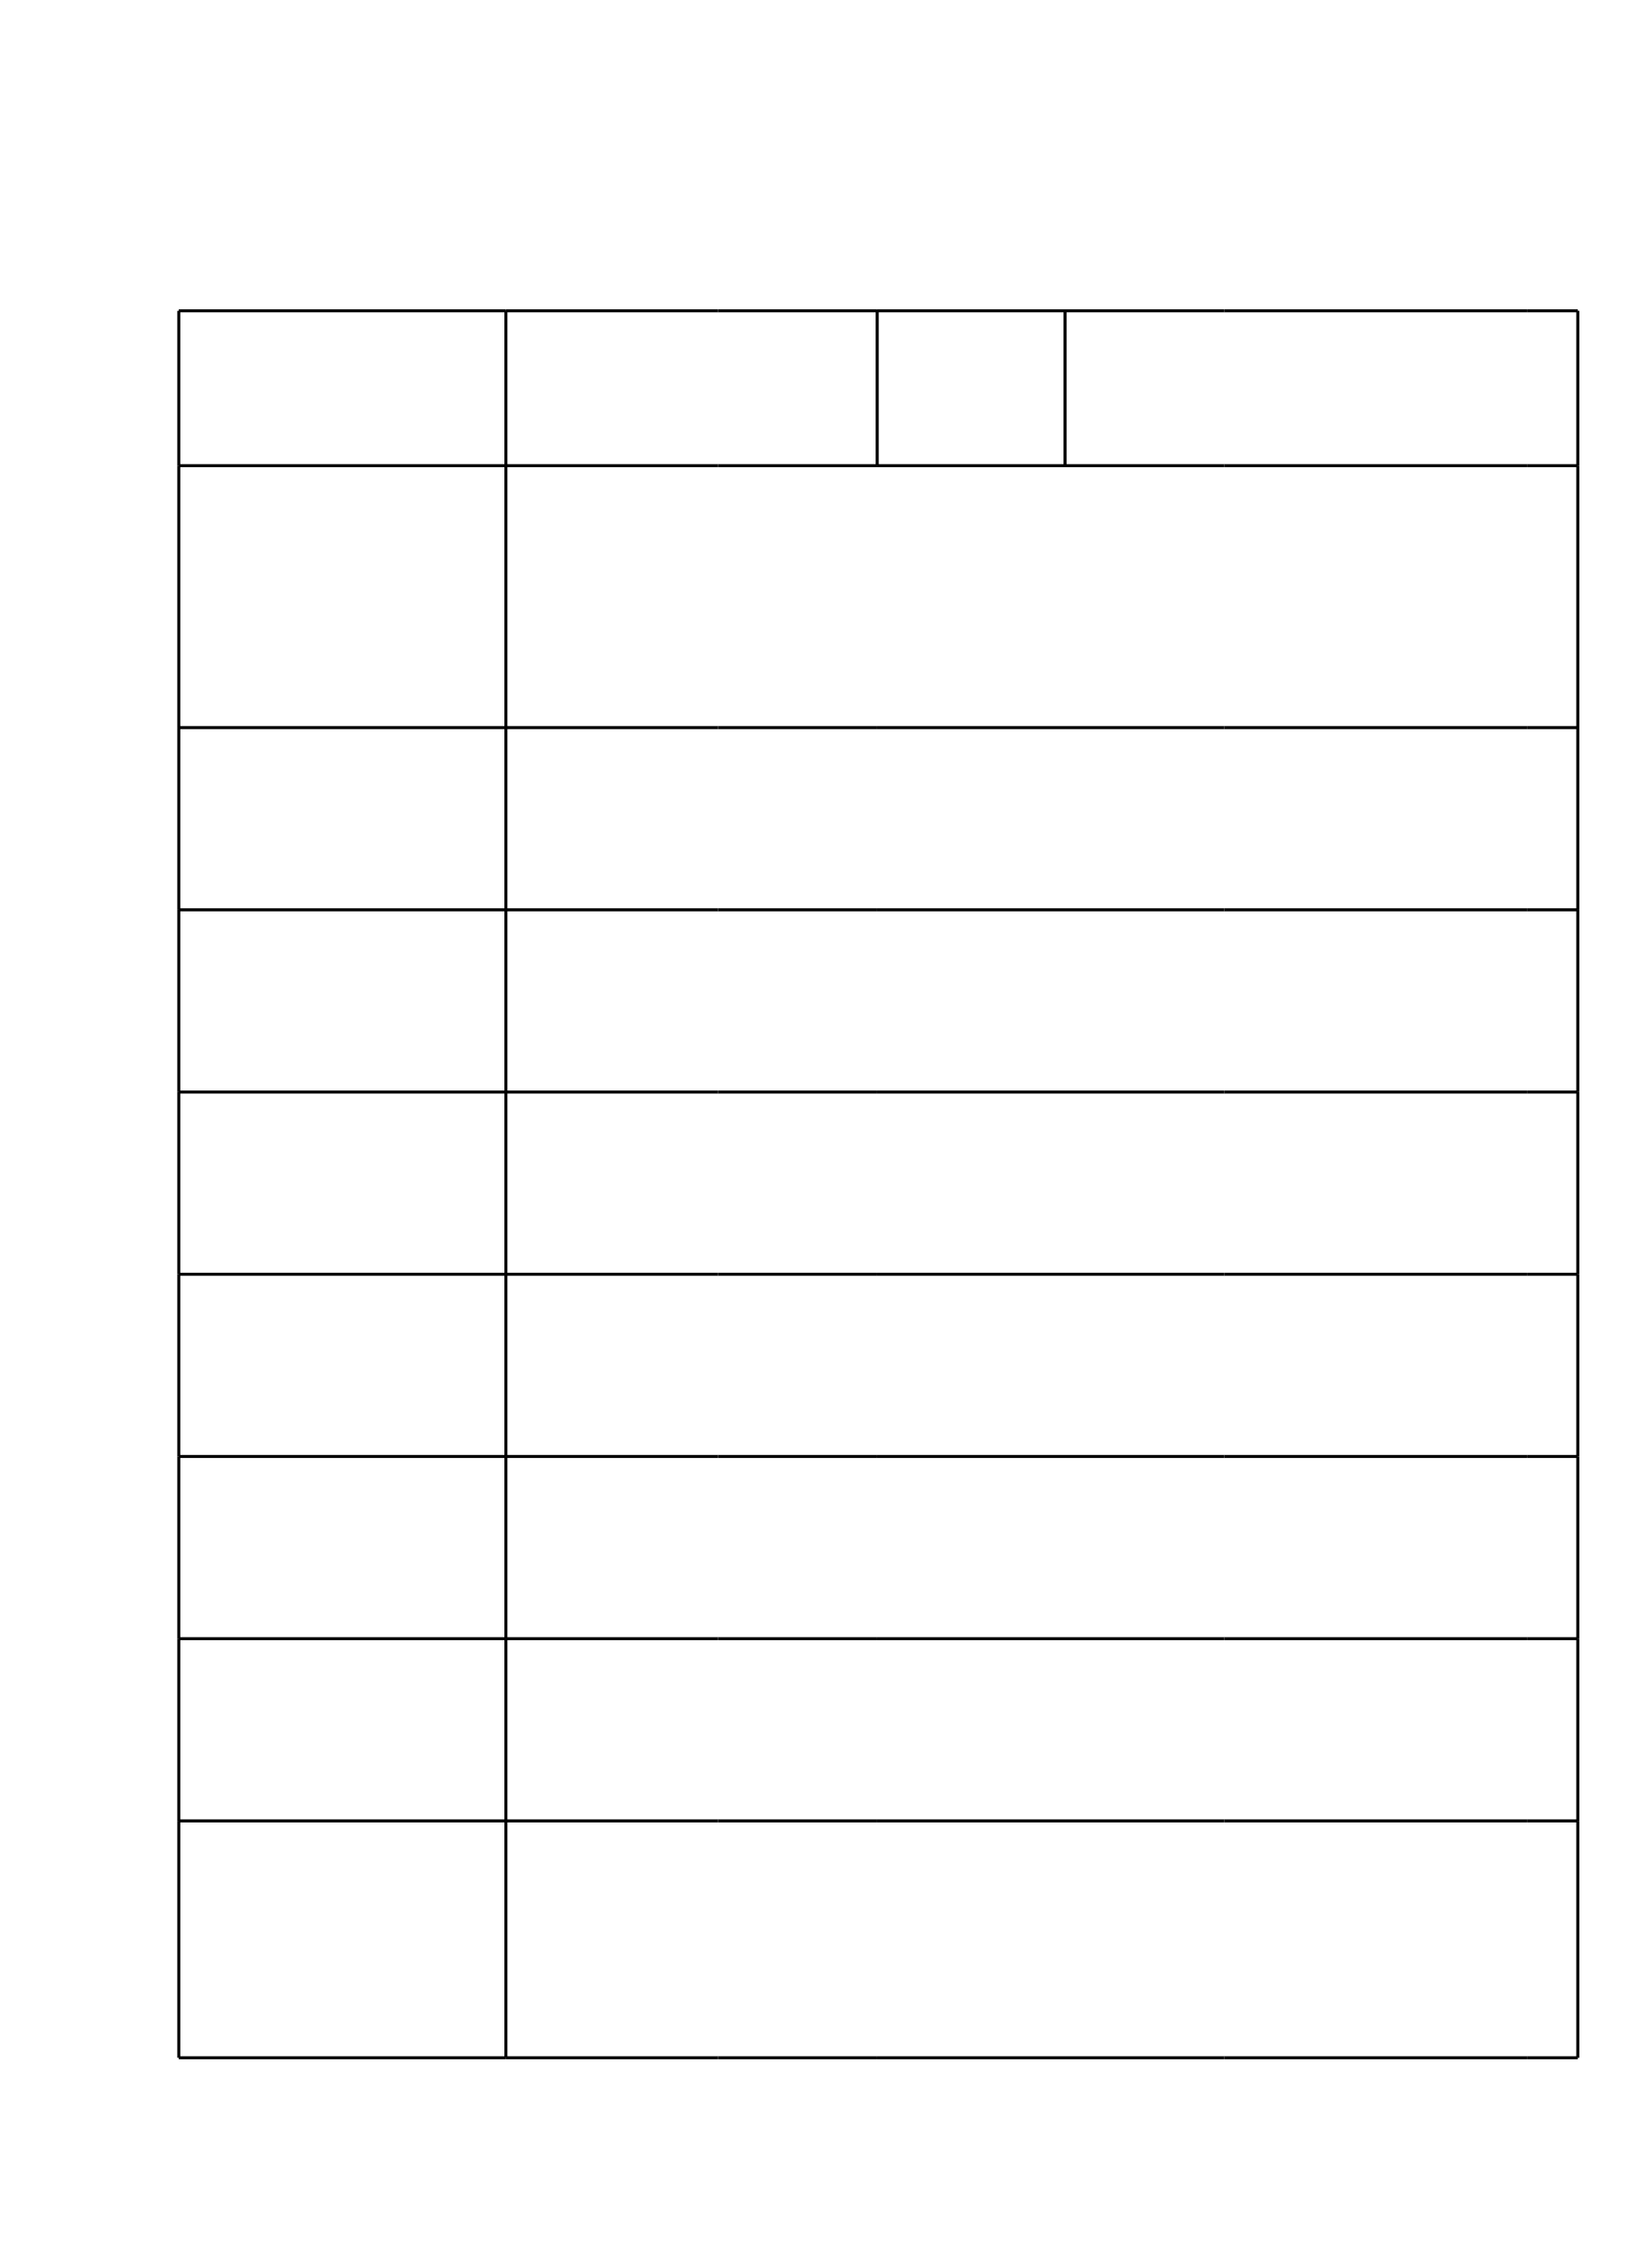
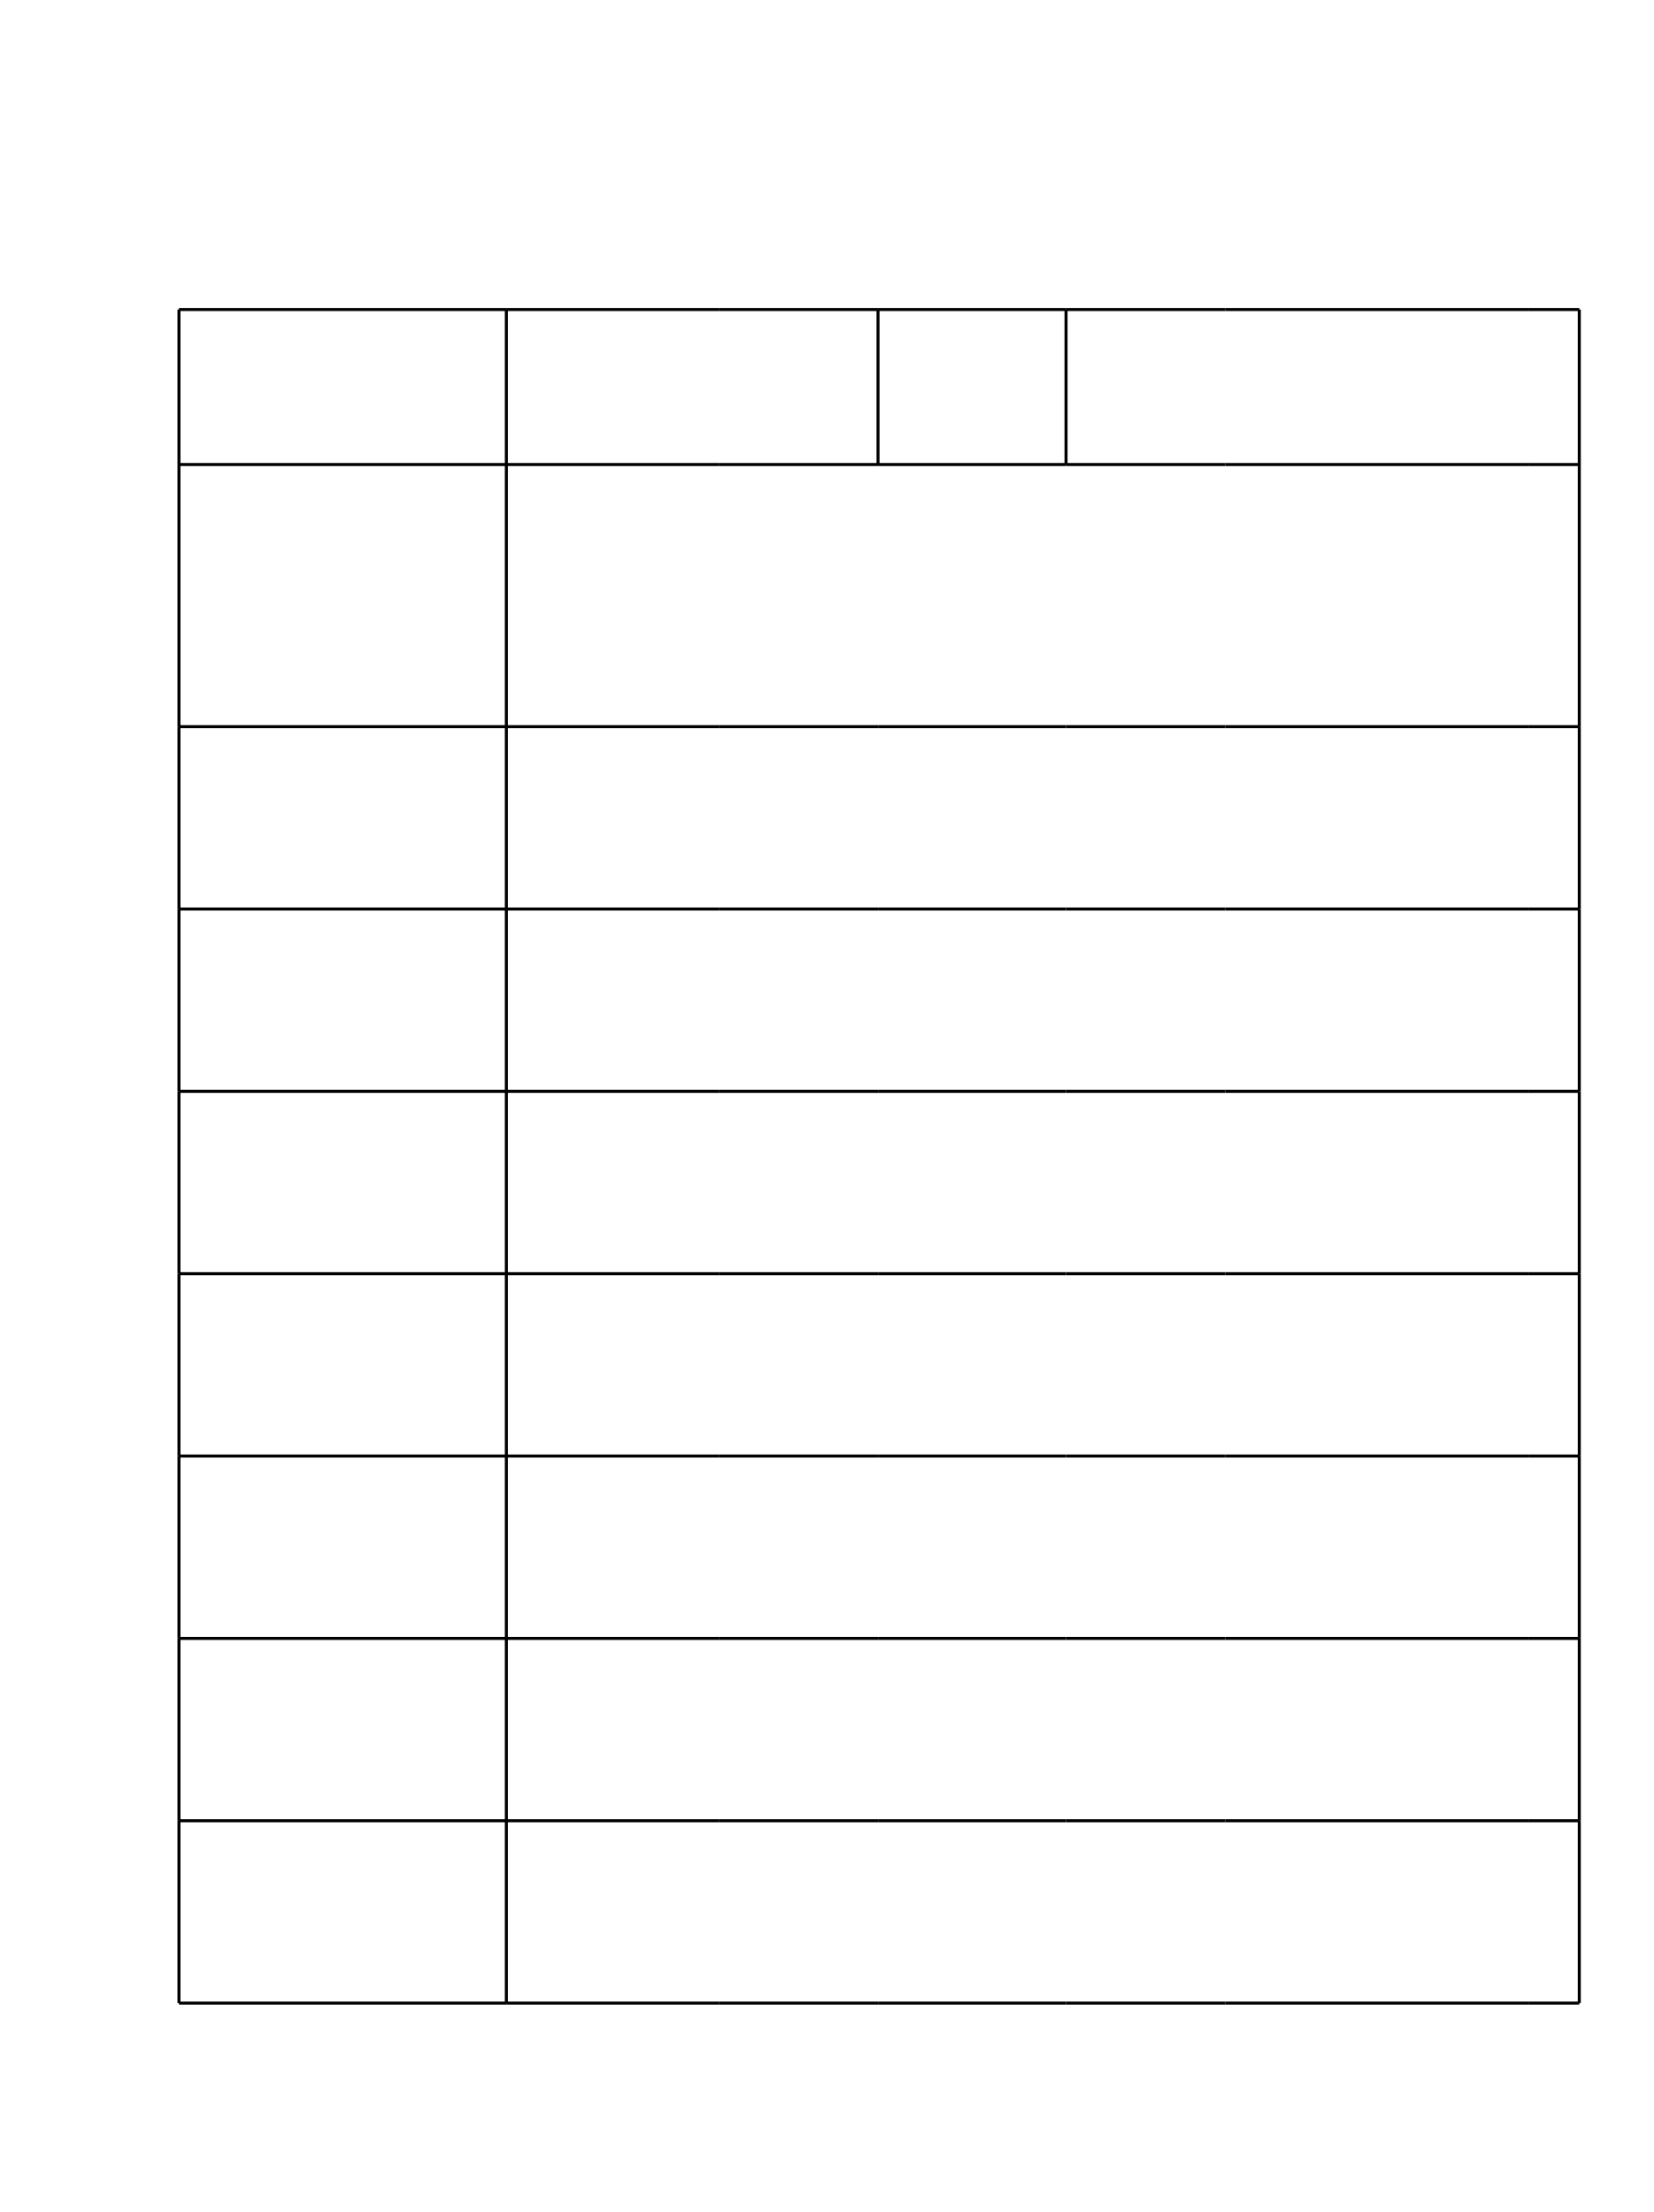
- <svg xmlns="http://www.w3.org/2000/svg" id="body_1" preserveAspectRatio="xMinYMin meet" viewBox="0 0 745 1023">
+ <svg xmlns="http://www.w3.org/2000/svg" id="body_1" preserveAspectRatio="xMinYMin meet" viewBox="0 0 745 997">
  <defs>
    <clipPath id="1">
-       <path id="" clip-rule="evenodd" transform="matrix(1 0 0 1 0 0)" d="M0 767L0 -0.4L0 -0.4L559.277 -0.4L559.277 -0.4L559.277 767L559.277 767L0 767z" />
+       <path id="" clip-rule="evenodd" transform="matrix(1 0 0 1 0 0)" d="M0 748L0 -0.907L0 -0.907L559.277 -0.907L559.277 -0.907L559.277 748L559.277 748L0 748z" />
    </clipPath>
    <clipPath id="2">
-       <path id="" clip-rule="evenodd" transform="matrix(1 0 0 1 0 0)" d="M59.98 69.966L534.98 69.966L534.98 69.966L534.98 696.966L534.98 696.966L59.98 696.966z" />
+       <path id="" clip-rule="evenodd" transform="matrix(1 0 0 1 0 0)" d="M59.98 69.459L534.98 69.459L534.98 69.459L534.98 678.459L534.98 678.459L59.98 678.459z" />
    </clipPath>
    <clipPath id="3">
-       <path id="" clip-rule="evenodd" transform="matrix(1 0 0 1 0 0)" d="M59.98 68.925L534.98 68.925L534.98 68.925L534.98 697.925L534.98 697.925L59.98 697.925z" />
+       <path id="" clip-rule="evenodd" transform="matrix(1 0 0 1 0 0)" d="M59.98 68.418L534.98 68.418L534.98 68.418L534.98 679.418L534.98 679.418L59.98 679.418z" />
    </clipPath>
    <clipPath id="4">
-       <path id="" clip-rule="evenodd" transform="matrix(1 0 0 1 0 0)" d="M59.98 69.966L534.98 69.966L534.98 69.966L534.98 696.966L534.98 696.966L59.98 696.966z" />
+       <path id="" clip-rule="evenodd" transform="matrix(1 0 0 1 0 0)" d="M59.98 69.459L534.98 69.459L534.98 69.459L534.98 678.459L534.98 678.459L59.98 678.459z" />
    </clipPath>
    <clipPath id="5">
-       <path id="" clip-rule="evenodd" transform="matrix(1 0 0 1 0 0)" d="M60.73 70.716L516.318 70.716L516.318 70.716L516.318 104.89L516.318 104.89L60.73 104.89z" />
+       <path id="" clip-rule="evenodd" transform="matrix(1 0 0 1 0 0)" d="M60.73 70.209L516.318 70.209L516.318 70.209L516.318 104.383L516.318 104.383L60.73 104.383z" />
    </clipPath>
    <clipPath id="6">
-       <path id="" clip-rule="evenodd" transform="matrix(1 0 0 1 0 0)" d="M60.73 105.39L170.887 105.39L170.887 105.39L170.887 157.286L170.887 157.286L60.73 157.286z" />
+       <path id="" clip-rule="evenodd" transform="matrix(1 0 0 1 0 0)" d="M60.73 104.883L170.887 104.883L170.887 104.883L170.887 156.779L170.887 156.779L60.73 156.779z" />
    </clipPath>
    <clipPath id="7">
-       <path id="" clip-rule="evenodd" transform="matrix(1 0 0 1 0 0)" d="M296.998 105.39L360.052 105.39L360.052 105.39L360.052 157.286L360.052 157.286L296.998 157.286z" />
+       <path id="" clip-rule="evenodd" transform="matrix(1 0 0 1 0 0)" d="M171.387 104.883L296.498 104.883L296.498 104.883L296.498 156.779L296.498 156.779L171.387 156.779z" />
    </clipPath>
    <clipPath id="8">
-       <path id="" clip-rule="evenodd" transform="matrix(1 0 0 1 0 0)" d="M60.73 157.786L170.887 157.786L170.887 157.786L170.887 245.896L170.887 245.896L60.73 245.896z" />
+       <path id="" clip-rule="evenodd" transform="matrix(1 0 0 1 0 0)" d="M296.998 104.883L360.052 104.883L360.052 104.883L360.052 156.779L360.052 156.779L296.998 156.779z" />
    </clipPath>
    <clipPath id="9">
-       <path id="" clip-rule="evenodd" transform="matrix(1 0 0 1 0 0)" d="M171.387 157.786L533.515 157.786L533.515 157.786L533.515 245.896L533.515 245.896L171.387 245.896z" />
+       <path id="" clip-rule="evenodd" transform="matrix(1 0 0 1 0 0)" d="M360.552 104.883L533.515 104.883L533.515 104.883L533.515 156.779L533.515 156.779L360.552 156.779z" />
    </clipPath>
    <clipPath id="10">
-       <path id="" clip-rule="evenodd" transform="matrix(1 0 0 1 0 0)" d="M60.73 246.396L170.887 246.396L170.887 246.396L170.887 307.538L170.887 307.538L60.73 307.538z" />
+       <path id="" clip-rule="evenodd" transform="matrix(1 0 0 1 0 0)" d="M60.73 157.279L170.887 157.279L170.887 157.279L170.887 245.389L170.887 245.389L60.73 245.389z" />
    </clipPath>
    <clipPath id="11">
-       <path id="" clip-rule="evenodd" transform="matrix(1 0 0 1 0 0)" d="M171.387 246.396L533.515 246.396L533.515 246.396L533.515 307.538L533.515 307.538L171.387 307.538z" />
+       <path id="" clip-rule="evenodd" transform="matrix(1 0 0 1 0 0)" d="M171.387 157.279L533.515 157.279L533.515 157.279L533.515 245.389L533.515 245.389L171.387 245.389z" />
    </clipPath>
    <clipPath id="12">
-       <path id="" clip-rule="evenodd" transform="matrix(1 0 0 1 0 0)" d="M60.73 308.038L170.887 308.038L170.887 308.038L170.887 369.181L170.887 369.181L60.73 369.181z" />
+       <path id="" clip-rule="evenodd" transform="matrix(1 0 0 1 0 0)" d="M60.73 245.889L170.887 245.889L170.887 245.889L170.887 307.031L170.887 307.031L60.73 307.031z" />
    </clipPath>
    <clipPath id="13">
-       <path id="" clip-rule="evenodd" transform="matrix(1 0 0 1 0 0)" d="M171.387 308.038L533.515 308.038L533.515 308.038L533.515 369.181L533.515 369.181L171.387 369.181z" />
+       <path id="" clip-rule="evenodd" transform="matrix(1 0 0 1 0 0)" d="M171.387 245.889L533.515 245.889L533.515 245.889L533.515 307.031L533.515 307.031L171.387 307.031z" />
    </clipPath>
    <clipPath id="14">
-       <path id="" clip-rule="evenodd" transform="matrix(1 0 0 1 0 0)" d="M60.73 369.681L170.887 369.681L170.887 369.681L170.887 430.823L170.887 430.823L60.73 430.823z" />
+       <path id="" clip-rule="evenodd" transform="matrix(1 0 0 1 0 0)" d="M60.73 307.531L170.887 307.531L170.887 307.531L170.887 368.673L170.887 368.673L60.73 368.673z" />
    </clipPath>
    <clipPath id="15">
-       <path id="" clip-rule="evenodd" transform="matrix(1 0 0 1 0 0)" d="M171.387 369.681L533.515 369.681L533.515 369.681L533.515 430.823L533.515 430.823L171.387 430.823z" />
+       <path id="" clip-rule="evenodd" transform="matrix(1 0 0 1 0 0)" d="M171.387 307.531L533.515 307.531L533.515 307.531L533.515 368.673L533.515 368.673L171.387 368.673z" />
    </clipPath>
    <clipPath id="16">
-       <path id="" clip-rule="evenodd" transform="matrix(1 0 0 1 0 0)" d="M60.73 431.323L170.887 431.323L170.887 431.323L170.887 492.465L170.887 492.465L60.73 492.465z" />
+       <path id="" clip-rule="evenodd" transform="matrix(1 0 0 1 0 0)" d="M60.73 369.173L170.887 369.173L170.887 369.173L170.887 430.315L170.887 430.315L60.73 430.315z" />
    </clipPath>
    <clipPath id="17">
-       <path id="" clip-rule="evenodd" transform="matrix(1 0 0 1 0 0)" d="M171.387 431.323L533.515 431.323L533.515 431.323L533.515 492.465L533.515 492.465L171.387 492.465z" />
+       <path id="" clip-rule="evenodd" transform="matrix(1 0 0 1 0 0)" d="M171.387 369.173L533.515 369.173L533.515 369.173L533.515 430.315L533.515 430.315L171.387 430.315z" />
    </clipPath>
    <clipPath id="18">
-       <path id="" clip-rule="evenodd" transform="matrix(1 0 0 1 0 0)" d="M60.73 492.965L170.887 492.965L170.887 492.965L170.887 554.107L170.887 554.107L60.73 554.107z" />
+       <path id="" clip-rule="evenodd" transform="matrix(1 0 0 1 0 0)" d="M60.73 430.815L170.887 430.815L170.887 430.815L170.887 491.958L170.887 491.958L60.73 491.958z" />
    </clipPath>
    <clipPath id="19">
-       <path id="" clip-rule="evenodd" transform="matrix(1 0 0 1 0 0)" d="M171.387 492.965L533.515 492.965L533.515 492.965L533.515 554.107L533.515 554.107L171.387 554.107z" />
+       <path id="" clip-rule="evenodd" transform="matrix(1 0 0 1 0 0)" d="M171.387 430.815L533.515 430.815L533.515 430.815L533.515 491.958L533.515 491.958L171.387 491.958z" />
    </clipPath>
    <clipPath id="20">
-       <path id="" clip-rule="evenodd" transform="matrix(1 0 0 1 0 0)" d="M60.73 554.607L170.887 554.607L170.887 554.607L170.887 615.749L170.887 615.749L60.73 615.749z" />
+       <path id="" clip-rule="evenodd" transform="matrix(1 0 0 1 0 0)" d="M60.73 492.458L170.887 492.458L170.887 492.458L170.887 553.6L170.887 553.6L60.73 553.6z" />
    </clipPath>
    <clipPath id="21">
-       <path id="" clip-rule="evenodd" transform="matrix(1 0 0 1 0 0)" d="M171.387 554.607L533.515 554.607L533.515 554.607L533.515 615.749L533.515 615.749L171.387 615.749z" />
+       <path id="" clip-rule="evenodd" transform="matrix(1 0 0 1 0 0)" d="M171.387 492.458L533.515 492.458L533.515 492.458L533.515 553.6L533.515 553.6L171.387 553.6z" />
    </clipPath>
    <clipPath id="22">
-       <path id="" clip-rule="evenodd" transform="matrix(1 0 0 1 0 0)" d="M60.73 616.249L170.887 616.249L170.887 616.249L170.887 695.884L170.887 695.884L60.73 695.884z" />
+       <path id="" clip-rule="evenodd" transform="matrix(1 0 0 1 0 0)" d="M60.73 554.1L170.887 554.1L170.887 554.1L170.887 615.242L170.887 615.242L60.73 615.242z" />
    </clipPath>
    <clipPath id="23">
-       <path id="" clip-rule="evenodd" transform="matrix(1 0 0 1 0 0)" d="M171.387 616.249L533.515 616.249L533.515 616.249L533.515 695.884L533.515 695.884L171.387 695.884z" />
+       <path id="" clip-rule="evenodd" transform="matrix(1 0 0 1 0 0)" d="M171.387 554.1L533.515 554.1L533.515 554.1L533.515 615.242L533.515 615.242L171.387 615.242z" />
    </clipPath>
    <clipPath id="24">
-       <path id="" clip-rule="evenodd" transform="matrix(1 0 0 1 0 0)" d="M59.98 69.966L534.98 69.966L534.98 69.966L534.98 696.966L534.98 696.966L59.98 696.966z" />
+       <path id="" clip-rule="evenodd" transform="matrix(1 0 0 1 0 0)" d="M60.73 615.742L170.887 615.742L170.887 615.742L170.887 676.884L170.887 676.884L60.73 676.884z" />
+     </clipPath>
+     <clipPath id="25">
+       <path id="" clip-rule="evenodd" transform="matrix(1 0 0 1 0 0)" d="M171.387 615.742L533.515 615.742L533.515 615.742L533.515 676.884L533.515 676.884L171.387 676.884z" />
+     </clipPath>
+     <clipPath id="26">
+       <path id="" clip-rule="evenodd" transform="matrix(1 0 0 1 0 0)" d="M59.98 69.459L534.98 69.459L534.98 69.459L534.98 678.459L534.98 678.459L59.98 678.459z" />
    </clipPath>
  </defs>
  <g transform="matrix(1.333333 0 0 1.333333 0 0)">
    <g clip-path="url(#1)">
      <g clip-path="url(#2)" />
      <g clip-path="url(#3)">
-         <path id="1" transform="matrix(1 0 0 -1 0 767)" d="M533.765 459.212L533.765 397.569" stroke="#000000" stroke-width="1.027" fill="none" />
-         <path id="2" transform="matrix(1 0 0 -1 0 767)" d="M516.568 459.212L533.765 459.212" stroke="#000000" stroke-width="1.027" fill="none" />
-         <path id="3" transform="matrix(1 0 0 -1 0 767)" d="M516.568 459.212L516.568 459.212" stroke="#000000" stroke-width="1.027" fill="none" />
-         <path id="4" transform="matrix(1 0 0 -1 0 767)" d="M414.135 459.212L516.568 459.212" stroke="#000000" stroke-width="1.027" fill="none" />
-         <path id="5" transform="matrix(1 0 0 -1 0 767)" d="M360.302 459.212L414.135 459.212" stroke="#000000" stroke-width="1.027" fill="none" />
-         <path id="6" transform="matrix(1 0 0 -1 0 767)" d="M296.748 459.212L360.302 459.212" stroke="#000000" stroke-width="1.027" fill="none" />
-         <path id="7" transform="matrix(1 0 0 -1 0 767)" d="M242.915 459.212L296.748 459.212" stroke="#000000" stroke-width="1.027" fill="none" />
-         <path id="8" transform="matrix(1 0 0 -1 0 767)" d="M171.137 459.212L171.137 397.569" stroke="#000000" stroke-width="1.027" fill="none" />
-         <path id="9" transform="matrix(1 0 0 -1 0 767)" d="M171.137 459.212L242.915 459.212" stroke="#000000" stroke-width="1.027" fill="none" />
-         <path id="10" transform="matrix(1 0 0 -1 0 767)" d="M60.48 459.212L60.48 397.569" stroke="#000000" stroke-width="1.027" fill="none" />
-         <path id="11" transform="matrix(1 0 0 -1 0 767)" d="M60.48 459.212L171.137 459.212" stroke="#000000" stroke-width="1.027" fill="none" />
-         <path id="12" transform="matrix(1 0 0 -1 0 767)" d="M533.765 151.001L533.765 70.866" stroke="#000000" stroke-width="1.027" fill="none" />
-         <path id="13" transform="matrix(1 0 0 -1 0 767)" d="M516.568 151.001L533.765 151.001" stroke="#000000" stroke-width="1.027" fill="none" />
-         <path id="14" transform="matrix(1 0 0 -1 0 767)" d="M516.568 151.001L516.568 151.001" stroke="#000000" stroke-width="1.027" fill="none" />
-         <path id="15" transform="matrix(1 0 0 -1 0 767)" d="M414.135 151.001L516.568 151.001" stroke="#000000" stroke-width="1.027" fill="none" />
-         <path id="16" transform="matrix(1 0 0 -1 0 767)" d="M360.302 151.001L414.135 151.001" stroke="#000000" stroke-width="1.027" fill="none" />
-         <path id="17" transform="matrix(1 0 0 -1 0 767)" d="M296.748 151.001L360.302 151.001" stroke="#000000" stroke-width="1.027" fill="none" />
-         <path id="18" transform="matrix(1 0 0 -1 0 767)" d="M242.915 151.001L296.748 151.001" stroke="#000000" stroke-width="1.027" fill="none" />
-         <path id="19" transform="matrix(1 0 0 -1 0 767)" d="M171.137 151.001L171.137 70.866" stroke="#000000" stroke-width="1.027" fill="none" />
-         <path id="20" transform="matrix(1 0 0 -1 0 767)" d="M171.137 151.001L242.915 151.001" stroke="#000000" stroke-width="1.027" fill="none" />
-         <path id="21" transform="matrix(1 0 0 -1 0 767)" d="M60.48 151.001L60.48 70.866" stroke="#000000" stroke-width="1.027" fill="none" />
-         <path id="22" transform="matrix(1 0 0 -1 0 767)" d="M60.48 151.001L171.137 151.001" stroke="#000000" stroke-width="1.027" fill="none" />
-         <path id="23" transform="matrix(1 0 0 -1 0 767)" d="M533.765 397.569L533.765 335.927" stroke="#000000" stroke-width="1.027" fill="none" />
-         <path id="24" transform="matrix(1 0 0 -1 0 767)" d="M516.568 397.57L533.765 397.57" stroke="#000000" stroke-width="1.027" fill="none" />
-         <path id="25" transform="matrix(1 0 0 -1 0 767)" d="M516.568 397.57L516.568 397.57" stroke="#000000" stroke-width="1.027" fill="none" />
-         <path id="26" transform="matrix(1 0 0 -1 0 767)" d="M414.135 397.57L516.568 397.57" stroke="#000000" stroke-width="1.027" fill="none" />
-         <path id="27" transform="matrix(1 0 0 -1 0 767)" d="M360.302 397.57L414.135 397.57" stroke="#000000" stroke-width="1.027" fill="none" />
-         <path id="28" transform="matrix(1 0 0 -1 0 767)" d="M296.748 397.57L360.302 397.57" stroke="#000000" stroke-width="1.027" fill="none" />
-         <path id="29" transform="matrix(1 0 0 -1 0 767)" d="M242.915 397.57L296.748 397.57" stroke="#000000" stroke-width="1.027" fill="none" />
-         <path id="30" transform="matrix(1 0 0 -1 0 767)" d="M171.137 397.569L171.137 335.927" stroke="#000000" stroke-width="1.027" fill="none" />
-         <path id="31" transform="matrix(1 0 0 -1 0 767)" d="M171.137 397.57L242.915 397.57" stroke="#000000" stroke-width="1.027" fill="none" />
-         <path id="32" transform="matrix(1 0 0 -1 0 767)" d="M60.48 397.569L60.48 335.927" stroke="#000000" stroke-width="1.027" fill="none" />
-         <path id="33" transform="matrix(1 0 0 -1 0 767)" d="M60.48 397.57L171.137 397.57" stroke="#000000" stroke-width="1.027" fill="none" />
-         <path id="34" transform="matrix(1 0 0 -1 0 767)" d="M516.568 70.867L533.765 70.867" stroke="#000000" stroke-width="1.027" fill="none" />
-         <path id="35" transform="matrix(1 0 0 -1 0 767)" d="M516.568 70.867L516.568 70.867" stroke="#000000" stroke-width="1.027" fill="none" />
-         <path id="36" transform="matrix(1 0 0 -1 0 767)" d="M414.135 70.867L516.568 70.867" stroke="#000000" stroke-width="1.027" fill="none" />
-         <path id="37" transform="matrix(1 0 0 -1 0 767)" d="M360.302 70.867L414.135 70.867" stroke="#000000" stroke-width="1.027" fill="none" />
-         <path id="38" transform="matrix(1 0 0 -1 0 767)" d="M296.748 70.867L360.302 70.867" stroke="#000000" stroke-width="1.027" fill="none" />
-         <path id="39" transform="matrix(1 0 0 -1 0 767)" d="M242.915 70.867L296.748 70.867" stroke="#000000" stroke-width="1.027" fill="none" />
-         <path id="40" transform="matrix(1 0 0 -1 0 767)" d="M171.137 70.867L242.915 70.867" stroke="#000000" stroke-width="1.027" fill="none" />
-         <path id="41" transform="matrix(1 0 0 -1 0 767)" d="M533.765 661.86L533.765 609.464" stroke="#000000" stroke-width="1.027" fill="none" />
-         <path id="42" transform="matrix(1 0 0 -1 0 767)" d="M60.48 70.867L171.137 70.867" stroke="#000000" stroke-width="1.027" fill="none" />
-         <path id="43" transform="matrix(1 0 0 -1 0 767)" d="M516.568 661.86L533.765 661.86" stroke="#000000" stroke-width="1.027" fill="none" />
-         <path id="44" transform="matrix(1 0 0 -1 0 767)" d="M516.568 661.86L516.568 661.86" stroke="#000000" stroke-width="1.027" fill="none" />
-         <path id="45" transform="matrix(1 0 0 -1 0 767)" d="M414.135 661.86L516.568 661.86" stroke="#000000" stroke-width="1.027" fill="none" />
-         <path id="46" transform="matrix(1 0 0 -1 0 767)" d="M360.302 661.86L360.302 609.464" stroke="#000000" stroke-width="1.027" fill="none" />
-         <path id="47" transform="matrix(1 0 0 -1 0 767)" d="M360.302 661.86L414.135 661.86" stroke="#000000" stroke-width="1.027" fill="none" />
-         <path id="48" transform="matrix(1 0 0 -1 0 767)" d="M296.749 661.86L296.749 609.464" stroke="#000000" stroke-width="1.027" fill="none" />
-         <path id="49" transform="matrix(1 0 0 -1 0 767)" d="M296.748 661.86L360.302 661.86" stroke="#000000" stroke-width="1.027" fill="none" />
-         <path id="50" transform="matrix(1 0 0 -1 0 767)" d="M242.915 661.86L296.748 661.86" stroke="#000000" stroke-width="1.027" fill="none" />
-         <path id="51" transform="matrix(1 0 0 -1 0 767)" d="M171.137 661.86L171.137 609.464" stroke="#000000" stroke-width="1.027" fill="none" />
-         <path id="52" transform="matrix(1 0 0 -1 0 767)" d="M171.137 661.86L242.915 661.86" stroke="#000000" stroke-width="1.027" fill="none" />
-         <path id="53" transform="matrix(1 0 0 -1 0 767)" d="M60.48 661.86L60.48 609.464" stroke="#000000" stroke-width="1.027" fill="none" />
-         <path id="54" transform="matrix(1 0 0 -1 0 767)" d="M60.48 661.86L171.137 661.86" stroke="#000000" stroke-width="1.027" fill="none" />
-         <path id="55" transform="matrix(1 0 0 -1 0 767)" d="M533.765 335.927L533.765 274.285" stroke="#000000" stroke-width="1.027" fill="none" />
-         <path id="56" transform="matrix(1 0 0 -1 0 767)" d="M516.568 335.928L533.765 335.928" stroke="#000000" stroke-width="1.027" fill="none" />
-         <path id="57" transform="matrix(1 0 0 -1 0 767)" d="M516.568 335.928L516.568 335.928" stroke="#000000" stroke-width="1.027" fill="none" />
-         <path id="58" transform="matrix(1 0 0 -1 0 767)" d="M414.135 335.928L516.568 335.928" stroke="#000000" stroke-width="1.027" fill="none" />
-         <path id="59" transform="matrix(1 0 0 -1 0 767)" d="M360.302 335.928L414.135 335.928" stroke="#000000" stroke-width="1.027" fill="none" />
-         <path id="60" transform="matrix(1 0 0 -1 0 767)" d="M296.748 335.928L360.302 335.928" stroke="#000000" stroke-width="1.027" fill="none" />
-         <path id="61" transform="matrix(1 0 0 -1 0 767)" d="M242.915 335.928L296.748 335.928" stroke="#000000" stroke-width="1.027" fill="none" />
-         <path id="62" transform="matrix(1 0 0 -1 0 767)" d="M171.137 335.927L171.137 274.285" stroke="#000000" stroke-width="1.027" fill="none" />
-         <path id="63" transform="matrix(1 0 0 -1 0 767)" d="M171.137 335.928L242.915 335.928" stroke="#000000" stroke-width="1.027" fill="none" />
-         <path id="64" transform="matrix(1 0 0 -1 0 767)" d="M60.48 335.927L60.48 274.285" stroke="#000000" stroke-width="1.027" fill="none" />
-         <path id="65" transform="matrix(1 0 0 -1 0 767)" d="M60.48 335.928L171.137 335.928" stroke="#000000" stroke-width="1.027" fill="none" />
-         <path id="66" transform="matrix(1 0 0 -1 0 767)" d="M533.765 609.464L533.765 520.854" stroke="#000000" stroke-width="1.027" fill="none" />
-         <path id="67" transform="matrix(1 0 0 -1 0 767)" d="M516.568 609.465L533.765 609.465" stroke="#000000" stroke-width="1.027" fill="none" />
-         <path id="68" transform="matrix(1 0 0 -1 0 767)" d="M516.568 609.465L516.568 609.465" stroke="#000000" stroke-width="1.027" fill="none" />
-         <path id="69" transform="matrix(1 0 0 -1 0 767)" d="M414.135 609.465L516.568 609.465" stroke="#000000" stroke-width="1.027" fill="none" />
-         <path id="70" transform="matrix(1 0 0 -1 0 767)" d="M360.302 609.465L414.135 609.465" stroke="#000000" stroke-width="1.027" fill="none" />
-         <path id="71" transform="matrix(1 0 0 -1 0 767)" d="M296.748 609.465L360.302 609.465" stroke="#000000" stroke-width="1.027" fill="none" />
-         <path id="72" transform="matrix(1 0 0 -1 0 767)" d="M242.915 609.465L296.748 609.465" stroke="#000000" stroke-width="1.027" fill="none" />
-         <path id="73" transform="matrix(1 0 0 -1 0 767)" d="M171.137 609.464L171.137 520.854" stroke="#000000" stroke-width="1.027" fill="none" />
-         <path id="74" transform="matrix(1 0 0 -1 0 767)" d="M171.137 609.465L242.915 609.465" stroke="#000000" stroke-width="1.027" fill="none" />
-         <path id="75" transform="matrix(1 0 0 -1 0 767)" d="M60.48 609.464L60.48 520.854" stroke="#000000" stroke-width="1.027" fill="none" />
-         <path id="76" transform="matrix(1 0 0 -1 0 767)" d="M60.48 609.465L171.137 609.465" stroke="#000000" stroke-width="1.027" fill="none" />
-         <path id="77" transform="matrix(1 0 0 -1 0 767)" d="M533.765 274.285L533.765 212.643" stroke="#000000" stroke-width="1.027" fill="none" />
-         <path id="78" transform="matrix(1 0 0 -1 0 767)" d="M516.568 274.286L533.765 274.286" stroke="#000000" stroke-width="1.027" fill="none" />
-         <path id="79" transform="matrix(1 0 0 -1 0 767)" d="M516.568 274.286L516.568 274.286" stroke="#000000" stroke-width="1.027" fill="none" />
-         <path id="80" transform="matrix(1 0 0 -1 0 767)" d="M414.135 274.286L516.568 274.286" stroke="#000000" stroke-width="1.027" fill="none" />
-         <path id="81" transform="matrix(1 0 0 -1 0 767)" d="M360.302 274.286L414.135 274.286" stroke="#000000" stroke-width="1.027" fill="none" />
-         <path id="82" transform="matrix(1 0 0 -1 0 767)" d="M296.748 274.286L360.302 274.286" stroke="#000000" stroke-width="1.027" fill="none" />
-         <path id="83" transform="matrix(1 0 0 -1 0 767)" d="M242.915 274.286L296.748 274.286" stroke="#000000" stroke-width="1.027" fill="none" />
-         <path id="84" transform="matrix(1 0 0 -1 0 767)" d="M171.137 274.285L171.137 212.643" stroke="#000000" stroke-width="1.027" fill="none" />
-         <path id="85" transform="matrix(1 0 0 -1 0 767)" d="M171.137 274.286L242.915 274.286" stroke="#000000" stroke-width="1.027" fill="none" />
-         <path id="86" transform="matrix(1 0 0 -1 0 767)" d="M60.48 274.285L60.48 212.643" stroke="#000000" stroke-width="1.027" fill="none" />
-         <path id="87" transform="matrix(1 0 0 -1 0 767)" d="M60.48 274.286L171.137 274.286" stroke="#000000" stroke-width="1.027" fill="none" />
-         <path id="88" transform="matrix(1 0 0 -1 0 767)" d="M533.765 520.854L533.765 459.212" stroke="#000000" stroke-width="1.027" fill="none" />
-         <path id="89" transform="matrix(1 0 0 -1 0 767)" d="M516.568 520.854L533.765 520.854" stroke="#000000" stroke-width="1.027" fill="none" />
-         <path id="90" transform="matrix(1 0 0 -1 0 767)" d="M516.568 520.854L516.568 520.854" stroke="#000000" stroke-width="1.027" fill="none" />
-         <path id="91" transform="matrix(1 0 0 -1 0 767)" d="M414.135 520.854L516.568 520.854" stroke="#000000" stroke-width="1.027" fill="none" />
-         <path id="92" transform="matrix(1 0 0 -1 0 767)" d="M360.302 520.854L414.135 520.854" stroke="#000000" stroke-width="1.027" fill="none" />
-         <path id="93" transform="matrix(1 0 0 -1 0 767)" d="M296.748 520.854L360.302 520.854" stroke="#000000" stroke-width="1.027" fill="none" />
-         <path id="94" transform="matrix(1 0 0 -1 0 767)" d="M242.915 520.854L296.748 520.854" stroke="#000000" stroke-width="1.027" fill="none" />
-         <path id="95" transform="matrix(1 0 0 -1 0 767)" d="M171.137 520.854L171.137 459.212" stroke="#000000" stroke-width="1.027" fill="none" />
-         <path id="96" transform="matrix(1 0 0 -1 0 767)" d="M171.137 520.854L242.915 520.854" stroke="#000000" stroke-width="1.027" fill="none" />
-         <path id="97" transform="matrix(1 0 0 -1 0 767)" d="M60.48 520.854L60.48 459.212" stroke="#000000" stroke-width="1.027" fill="none" />
-         <path id="98" transform="matrix(1 0 0 -1 0 767)" d="M60.48 520.854L171.137 520.854" stroke="#000000" stroke-width="1.027" fill="none" />
-         <path id="99" transform="matrix(1 0 0 -1 0 767)" d="M533.765 212.643L533.765 151.001" stroke="#000000" stroke-width="1.027" fill="none" />
-         <path id="100" transform="matrix(1 0 0 -1 0 767)" d="M516.568 212.643L533.765 212.643" stroke="#000000" stroke-width="1.027" fill="none" />
-         <path id="101" transform="matrix(1 0 0 -1 0 767)" d="M516.568 212.643L516.568 212.643" stroke="#000000" stroke-width="1.027" fill="none" />
-         <path id="102" transform="matrix(1 0 0 -1 0 767)" d="M414.135 212.643L516.568 212.643" stroke="#000000" stroke-width="1.027" fill="none" />
-         <path id="103" transform="matrix(1 0 0 -1 0 767)" d="M360.302 212.643L414.135 212.643" stroke="#000000" stroke-width="1.027" fill="none" />
-         <path id="104" transform="matrix(1 0 0 -1 0 767)" d="M296.748 212.643L360.302 212.643" stroke="#000000" stroke-width="1.027" fill="none" />
-         <path id="105" transform="matrix(1 0 0 -1 0 767)" d="M242.915 212.643L296.748 212.643" stroke="#000000" stroke-width="1.027" fill="none" />
-         <path id="106" transform="matrix(1 0 0 -1 0 767)" d="M171.137 212.643L171.137 151.001" stroke="#000000" stroke-width="1.027" fill="none" />
-         <path id="107" transform="matrix(1 0 0 -1 0 767)" d="M171.137 212.643L242.915 212.643" stroke="#000000" stroke-width="1.027" fill="none" />
-         <path id="108" transform="matrix(1 0 0 -1 0 767)" d="M60.48 212.643L60.48 151.001" stroke="#000000" stroke-width="1.027" fill="none" />
-         <path id="109" transform="matrix(1 0 0 -1 0 767)" d="M60.48 212.643L171.137 212.643" stroke="#000000" stroke-width="1.027" fill="none" />
+         <path id="1" transform="matrix(1 0 0 -1 0 748)" d="M533.765 440.719L533.765 379.077" stroke="#000000" stroke-width="1.027" fill="none" />
+         <path id="2" transform="matrix(1 0 0 -1 0 748)" d="M516.568 440.719L533.765 440.719" stroke="#000000" stroke-width="1.027" fill="none" />
+         <path id="3" transform="matrix(1 0 0 -1 0 748)" d="M516.568 440.719L516.568 440.719" stroke="#000000" stroke-width="1.027" fill="none" />
+         <path id="4" transform="matrix(1 0 0 -1 0 748)" d="M414.135 440.719L516.568 440.719" stroke="#000000" stroke-width="1.027" fill="none" />
+         <path id="5" transform="matrix(1 0 0 -1 0 748)" d="M360.302 440.719L414.135 440.719" stroke="#000000" stroke-width="1.027" fill="none" />
+         <path id="6" transform="matrix(1 0 0 -1 0 748)" d="M296.748 440.719L360.302 440.719" stroke="#000000" stroke-width="1.027" fill="none" />
+         <path id="7" transform="matrix(1 0 0 -1 0 748)" d="M242.915 440.719L296.748 440.719" stroke="#000000" stroke-width="1.027" fill="none" />
+         <path id="8" transform="matrix(1 0 0 -1 0 748)" d="M171.137 440.719L171.137 379.077" stroke="#000000" stroke-width="1.027" fill="none" />
+         <path id="9" transform="matrix(1 0 0 -1 0 748)" d="M171.137 440.719L242.915 440.719" stroke="#000000" stroke-width="1.027" fill="none" />
+         <path id="10" transform="matrix(1 0 0 -1 0 748)" d="M60.48 440.719L60.48 379.077" stroke="#000000" stroke-width="1.027" fill="none" />
+         <path id="11" transform="matrix(1 0 0 -1 0 748)" d="M60.48 440.719L171.137 440.719" stroke="#000000" stroke-width="1.027" fill="none" />
+         <path id="12" transform="matrix(1 0 0 -1 0 748)" d="M533.765 132.508L533.765 70.866" stroke="#000000" stroke-width="1.027" fill="none" />
+         <path id="13" transform="matrix(1 0 0 -1 0 748)" d="M516.568 132.508L533.765 132.508" stroke="#000000" stroke-width="1.027" fill="none" />
+         <path id="14" transform="matrix(1 0 0 -1 0 748)" d="M516.568 132.508L516.568 132.508" stroke="#000000" stroke-width="1.027" fill="none" />
+         <path id="15" transform="matrix(1 0 0 -1 0 748)" d="M414.135 132.508L516.568 132.508" stroke="#000000" stroke-width="1.027" fill="none" />
+         <path id="16" transform="matrix(1 0 0 -1 0 748)" d="M360.302 132.508L414.135 132.508" stroke="#000000" stroke-width="1.027" fill="none" />
+         <path id="17" transform="matrix(1 0 0 -1 0 748)" d="M296.748 132.508L360.302 132.508" stroke="#000000" stroke-width="1.027" fill="none" />
+         <path id="18" transform="matrix(1 0 0 -1 0 748)" d="M242.915 132.508L296.748 132.508" stroke="#000000" stroke-width="1.027" fill="none" />
+         <path id="19" transform="matrix(1 0 0 -1 0 748)" d="M171.137 132.508L171.137 70.866" stroke="#000000" stroke-width="1.027" fill="none" />
+         <path id="20" transform="matrix(1 0 0 -1 0 748)" d="M171.137 132.508L242.915 132.508" stroke="#000000" stroke-width="1.027" fill="none" />
+         <path id="21" transform="matrix(1 0 0 -1 0 748)" d="M60.48 132.508L60.48 70.866" stroke="#000000" stroke-width="1.027" fill="none" />
+         <path id="22" transform="matrix(1 0 0 -1 0 748)" d="M60.48 132.508L171.137 132.508" stroke="#000000" stroke-width="1.027" fill="none" />
+         <path id="23" transform="matrix(1 0 0 -1 0 748)" d="M533.765 379.077L533.765 317.435" stroke="#000000" stroke-width="1.027" fill="none" />
+         <path id="24" transform="matrix(1 0 0 -1 0 748)" d="M516.568 379.077L533.765 379.077" stroke="#000000" stroke-width="1.027" fill="none" />
+         <path id="25" transform="matrix(1 0 0 -1 0 748)" d="M516.568 379.077L516.568 379.077" stroke="#000000" stroke-width="1.027" fill="none" />
+         <path id="26" transform="matrix(1 0 0 -1 0 748)" d="M414.135 379.077L516.568 379.077" stroke="#000000" stroke-width="1.027" fill="none" />
+         <path id="27" transform="matrix(1 0 0 -1 0 748)" d="M360.302 379.077L414.135 379.077" stroke="#000000" stroke-width="1.027" fill="none" />
+         <path id="28" transform="matrix(1 0 0 -1 0 748)" d="M296.748 379.077L360.302 379.077" stroke="#000000" stroke-width="1.027" fill="none" />
+         <path id="29" transform="matrix(1 0 0 -1 0 748)" d="M242.915 379.077L296.748 379.077" stroke="#000000" stroke-width="1.027" fill="none" />
+         <path id="30" transform="matrix(1 0 0 -1 0 748)" d="M171.137 379.077L171.137 317.435" stroke="#000000" stroke-width="1.027" fill="none" />
+         <path id="31" transform="matrix(1 0 0 -1 0 748)" d="M171.137 379.077L242.915 379.077" stroke="#000000" stroke-width="1.027" fill="none" />
+         <path id="32" transform="matrix(1 0 0 -1 0 748)" d="M60.48 379.077L60.48 317.435" stroke="#000000" stroke-width="1.027" fill="none" />
+         <path id="33" transform="matrix(1 0 0 -1 0 748)" d="M60.48 379.077L171.137 379.077" stroke="#000000" stroke-width="1.027" fill="none" />
+         <path id="34" transform="matrix(1 0 0 -1 0 748)" d="M516.568 70.866L533.765 70.866" stroke="#000000" stroke-width="1.027" fill="none" />
+         <path id="35" transform="matrix(1 0 0 -1 0 748)" d="M516.568 70.866L516.568 70.866" stroke="#000000" stroke-width="1.027" fill="none" />
+         <path id="36" transform="matrix(1 0 0 -1 0 748)" d="M414.135 70.866L516.568 70.866" stroke="#000000" stroke-width="1.027" fill="none" />
+         <path id="37" transform="matrix(1 0 0 -1 0 748)" d="M360.302 70.866L414.135 70.866" stroke="#000000" stroke-width="1.027" fill="none" />
+         <path id="38" transform="matrix(1 0 0 -1 0 748)" d="M296.748 70.866L360.302 70.866" stroke="#000000" stroke-width="1.027" fill="none" />
+         <path id="39" transform="matrix(1 0 0 -1 0 748)" d="M242.915 70.866L296.748 70.866" stroke="#000000" stroke-width="1.027" fill="none" />
+         <path id="40" transform="matrix(1 0 0 -1 0 748)" d="M171.137 70.866L242.915 70.866" stroke="#000000" stroke-width="1.027" fill="none" />
+         <path id="41" transform="matrix(1 0 0 -1 0 748)" d="M533.765 643.367L533.765 590.971" stroke="#000000" stroke-width="1.027" fill="none" />
+         <path id="42" transform="matrix(1 0 0 -1 0 748)" d="M60.48 70.866L171.137 70.866" stroke="#000000" stroke-width="1.027" fill="none" />
+         <path id="43" transform="matrix(1 0 0 -1 0 748)" d="M516.568 643.367L533.765 643.367" stroke="#000000" stroke-width="1.027" fill="none" />
+         <path id="44" transform="matrix(1 0 0 -1 0 748)" d="M516.568 643.367L516.568 643.367" stroke="#000000" stroke-width="1.027" fill="none" />
+         <path id="45" transform="matrix(1 0 0 -1 0 748)" d="M414.135 643.367L516.568 643.367" stroke="#000000" stroke-width="1.027" fill="none" />
+         <path id="46" transform="matrix(1 0 0 -1 0 748)" d="M360.302 643.367L360.302 590.971" stroke="#000000" stroke-width="1.027" fill="none" />
+         <path id="47" transform="matrix(1 0 0 -1 0 748)" d="M360.302 643.367L414.135 643.367" stroke="#000000" stroke-width="1.027" fill="none" />
+         <path id="48" transform="matrix(1 0 0 -1 0 748)" d="M296.749 643.367L296.749 590.971" stroke="#000000" stroke-width="1.027" fill="none" />
+         <path id="49" transform="matrix(1 0 0 -1 0 748)" d="M296.748 643.367L360.302 643.367" stroke="#000000" stroke-width="1.027" fill="none" />
+         <path id="50" transform="matrix(1 0 0 -1 0 748)" d="M242.915 643.367L296.748 643.367" stroke="#000000" stroke-width="1.027" fill="none" />
+         <path id="51" transform="matrix(1 0 0 -1 0 748)" d="M171.137 643.367L171.137 590.971" stroke="#000000" stroke-width="1.027" fill="none" />
+         <path id="52" transform="matrix(1 0 0 -1 0 748)" d="M171.137 643.367L242.915 643.367" stroke="#000000" stroke-width="1.027" fill="none" />
+         <path id="53" transform="matrix(1 0 0 -1 0 748)" d="M60.48 643.367L60.48 590.971" stroke="#000000" stroke-width="1.027" fill="none" />
+         <path id="54" transform="matrix(1 0 0 -1 0 748)" d="M60.48 643.367L171.137 643.367" stroke="#000000" stroke-width="1.027" fill="none" />
+         <path id="55" transform="matrix(1 0 0 -1 0 748)" d="M533.765 317.435L533.765 255.792" stroke="#000000" stroke-width="1.027" fill="none" />
+         <path id="56" transform="matrix(1 0 0 -1 0 748)" d="M516.568 317.435L533.765 317.435" stroke="#000000" stroke-width="1.027" fill="none" />
+         <path id="57" transform="matrix(1 0 0 -1 0 748)" d="M516.568 317.435L516.568 317.435" stroke="#000000" stroke-width="1.027" fill="none" />
+         <path id="58" transform="matrix(1 0 0 -1 0 748)" d="M414.135 317.435L516.568 317.435" stroke="#000000" stroke-width="1.027" fill="none" />
+         <path id="59" transform="matrix(1 0 0 -1 0 748)" d="M360.302 317.435L414.135 317.435" stroke="#000000" stroke-width="1.027" fill="none" />
+         <path id="60" transform="matrix(1 0 0 -1 0 748)" d="M296.748 317.435L360.302 317.435" stroke="#000000" stroke-width="1.027" fill="none" />
+         <path id="61" transform="matrix(1 0 0 -1 0 748)" d="M242.915 317.435L296.748 317.435" stroke="#000000" stroke-width="1.027" fill="none" />
+         <path id="62" transform="matrix(1 0 0 -1 0 748)" d="M171.137 317.435L171.137 255.792" stroke="#000000" stroke-width="1.027" fill="none" />
+         <path id="63" transform="matrix(1 0 0 -1 0 748)" d="M171.137 317.435L242.915 317.435" stroke="#000000" stroke-width="1.027" fill="none" />
+         <path id="64" transform="matrix(1 0 0 -1 0 748)" d="M60.48 317.435L60.48 255.792" stroke="#000000" stroke-width="1.027" fill="none" />
+         <path id="65" transform="matrix(1 0 0 -1 0 748)" d="M60.48 317.435L171.137 317.435" stroke="#000000" stroke-width="1.027" fill="none" />
+         <path id="66" transform="matrix(1 0 0 -1 0 748)" d="M533.765 590.971L533.765 502.361" stroke="#000000" stroke-width="1.027" fill="none" />
+         <path id="67" transform="matrix(1 0 0 -1 0 748)" d="M516.568 590.972L533.765 590.972" stroke="#000000" stroke-width="1.027" fill="none" />
+         <path id="68" transform="matrix(1 0 0 -1 0 748)" d="M516.568 590.972L516.568 590.972" stroke="#000000" stroke-width="1.027" fill="none" />
+         <path id="69" transform="matrix(1 0 0 -1 0 748)" d="M414.135 590.972L516.568 590.972" stroke="#000000" stroke-width="1.027" fill="none" />
+         <path id="70" transform="matrix(1 0 0 -1 0 748)" d="M360.302 590.972L414.135 590.972" stroke="#000000" stroke-width="1.027" fill="none" />
+         <path id="71" transform="matrix(1 0 0 -1 0 748)" d="M296.748 590.972L360.302 590.972" stroke="#000000" stroke-width="1.027" fill="none" />
+         <path id="72" transform="matrix(1 0 0 -1 0 748)" d="M242.915 590.972L296.748 590.972" stroke="#000000" stroke-width="1.027" fill="none" />
+         <path id="73" transform="matrix(1 0 0 -1 0 748)" d="M171.137 590.971L171.137 502.361" stroke="#000000" stroke-width="1.027" fill="none" />
+         <path id="74" transform="matrix(1 0 0 -1 0 748)" d="M171.137 590.972L242.915 590.972" stroke="#000000" stroke-width="1.027" fill="none" />
+         <path id="75" transform="matrix(1 0 0 -1 0 748)" d="M60.48 590.971L60.48 502.361" stroke="#000000" stroke-width="1.027" fill="none" />
+         <path id="76" transform="matrix(1 0 0 -1 0 748)" d="M60.48 590.972L171.137 590.972" stroke="#000000" stroke-width="1.027" fill="none" />
+         <path id="77" transform="matrix(1 0 0 -1 0 748)" d="M533.765 255.792L533.765 194.15" stroke="#000000" stroke-width="1.027" fill="none" />
+         <path id="78" transform="matrix(1 0 0 -1 0 748)" d="M516.568 255.793L533.765 255.793" stroke="#000000" stroke-width="1.027" fill="none" />
+         <path id="79" transform="matrix(1 0 0 -1 0 748)" d="M516.568 255.793L516.568 255.793" stroke="#000000" stroke-width="1.027" fill="none" />
+         <path id="80" transform="matrix(1 0 0 -1 0 748)" d="M414.135 255.793L516.568 255.793" stroke="#000000" stroke-width="1.027" fill="none" />
+         <path id="81" transform="matrix(1 0 0 -1 0 748)" d="M360.302 255.793L414.135 255.793" stroke="#000000" stroke-width="1.027" fill="none" />
+         <path id="82" transform="matrix(1 0 0 -1 0 748)" d="M296.748 255.793L360.302 255.793" stroke="#000000" stroke-width="1.027" fill="none" />
+         <path id="83" transform="matrix(1 0 0 -1 0 748)" d="M242.915 255.793L296.748 255.793" stroke="#000000" stroke-width="1.027" fill="none" />
+         <path id="84" transform="matrix(1 0 0 -1 0 748)" d="M171.137 255.792L171.137 194.15" stroke="#000000" stroke-width="1.027" fill="none" />
+         <path id="85" transform="matrix(1 0 0 -1 0 748)" d="M171.137 255.793L242.915 255.793" stroke="#000000" stroke-width="1.027" fill="none" />
+         <path id="86" transform="matrix(1 0 0 -1 0 748)" d="M60.48 255.792L60.48 194.15" stroke="#000000" stroke-width="1.027" fill="none" />
+         <path id="87" transform="matrix(1 0 0 -1 0 748)" d="M60.48 255.793L171.137 255.793" stroke="#000000" stroke-width="1.027" fill="none" />
+         <path id="88" transform="matrix(1 0 0 -1 0 748)" d="M533.765 502.361L533.765 440.719" stroke="#000000" stroke-width="1.027" fill="none" />
+         <path id="89" transform="matrix(1 0 0 -1 0 748)" d="M516.568 502.361L533.765 502.361" stroke="#000000" stroke-width="1.027" fill="none" />
+         <path id="90" transform="matrix(1 0 0 -1 0 748)" d="M516.568 502.361L516.568 502.361" stroke="#000000" stroke-width="1.027" fill="none" />
+         <path id="91" transform="matrix(1 0 0 -1 0 748)" d="M414.135 502.361L516.568 502.361" stroke="#000000" stroke-width="1.027" fill="none" />
+         <path id="92" transform="matrix(1 0 0 -1 0 748)" d="M360.302 502.361L414.135 502.361" stroke="#000000" stroke-width="1.027" fill="none" />
+         <path id="93" transform="matrix(1 0 0 -1 0 748)" d="M296.748 502.361L360.302 502.361" stroke="#000000" stroke-width="1.027" fill="none" />
+         <path id="94" transform="matrix(1 0 0 -1 0 748)" d="M242.915 502.361L296.748 502.361" stroke="#000000" stroke-width="1.027" fill="none" />
+         <path id="95" transform="matrix(1 0 0 -1 0 748)" d="M171.137 502.361L171.137 440.719" stroke="#000000" stroke-width="1.027" fill="none" />
+         <path id="96" transform="matrix(1 0 0 -1 0 748)" d="M171.137 502.361L242.915 502.361" stroke="#000000" stroke-width="1.027" fill="none" />
+         <path id="97" transform="matrix(1 0 0 -1 0 748)" d="M60.48 502.361L60.48 440.719" stroke="#000000" stroke-width="1.027" fill="none" />
+         <path id="98" transform="matrix(1 0 0 -1 0 748)" d="M60.48 502.361L171.137 502.361" stroke="#000000" stroke-width="1.027" fill="none" />
+         <path id="99" transform="matrix(1 0 0 -1 0 748)" d="M533.765 194.15L533.765 132.508" stroke="#000000" stroke-width="1.027" fill="none" />
+         <path id="100" transform="matrix(1 0 0 -1 0 748)" d="M516.568 194.15L533.765 194.15" stroke="#000000" stroke-width="1.027" fill="none" />
+         <path id="101" transform="matrix(1 0 0 -1 0 748)" d="M516.568 194.15L516.568 194.15" stroke="#000000" stroke-width="1.027" fill="none" />
+         <path id="102" transform="matrix(1 0 0 -1 0 748)" d="M414.135 194.15L516.568 194.15" stroke="#000000" stroke-width="1.027" fill="none" />
+         <path id="103" transform="matrix(1 0 0 -1 0 748)" d="M360.302 194.15L414.135 194.15" stroke="#000000" stroke-width="1.027" fill="none" />
+         <path id="104" transform="matrix(1 0 0 -1 0 748)" d="M296.748 194.15L360.302 194.15" stroke="#000000" stroke-width="1.027" fill="none" />
+         <path id="105" transform="matrix(1 0 0 -1 0 748)" d="M242.915 194.15L296.748 194.15" stroke="#000000" stroke-width="1.027" fill="none" />
+         <path id="106" transform="matrix(1 0 0 -1 0 748)" d="M171.137 194.15L171.137 132.508" stroke="#000000" stroke-width="1.027" fill="none" />
+         <path id="107" transform="matrix(1 0 0 -1 0 748)" d="M171.137 194.15L242.915 194.15" stroke="#000000" stroke-width="1.027" fill="none" />
+         <path id="108" transform="matrix(1 0 0 -1 0 748)" d="M60.48 194.15L60.48 132.508" stroke="#000000" stroke-width="1.027" fill="none" />
+         <path id="109" transform="matrix(1 0 0 -1 0 748)" d="M60.48 194.15L171.137 194.15" stroke="#000000" stroke-width="1.027" fill="none" />
      </g>
      <g clip-path="url(#4)">
        <g clip-path="url(#5)" />
        <g clip-path="url(#6)" />
        <g clip-path="url(#7)" />
        <g clip-path="url(#8)" />
        <g clip-path="url(#9)" />
        <g clip-path="url(#10)" />
        <g clip-path="url(#11)" />
        <g clip-path="url(#12)" />
        <g clip-path="url(#13)" />
        <g clip-path="url(#14)" />
        <g clip-path="url(#15)" />
        <g clip-path="url(#16)" />
        <g clip-path="url(#17)" />
        <g clip-path="url(#18)" />
        <g clip-path="url(#19)" />
        <g clip-path="url(#20)" />
        <g clip-path="url(#21)" />
        <g clip-path="url(#22)" />
        <g clip-path="url(#23)" />
+         <g clip-path="url(#24)" />
+         <g clip-path="url(#25)" />
      </g>
-       <g clip-path="url(#24)" />
+       <g clip-path="url(#26)" />
    </g>
  </g>
</svg>
